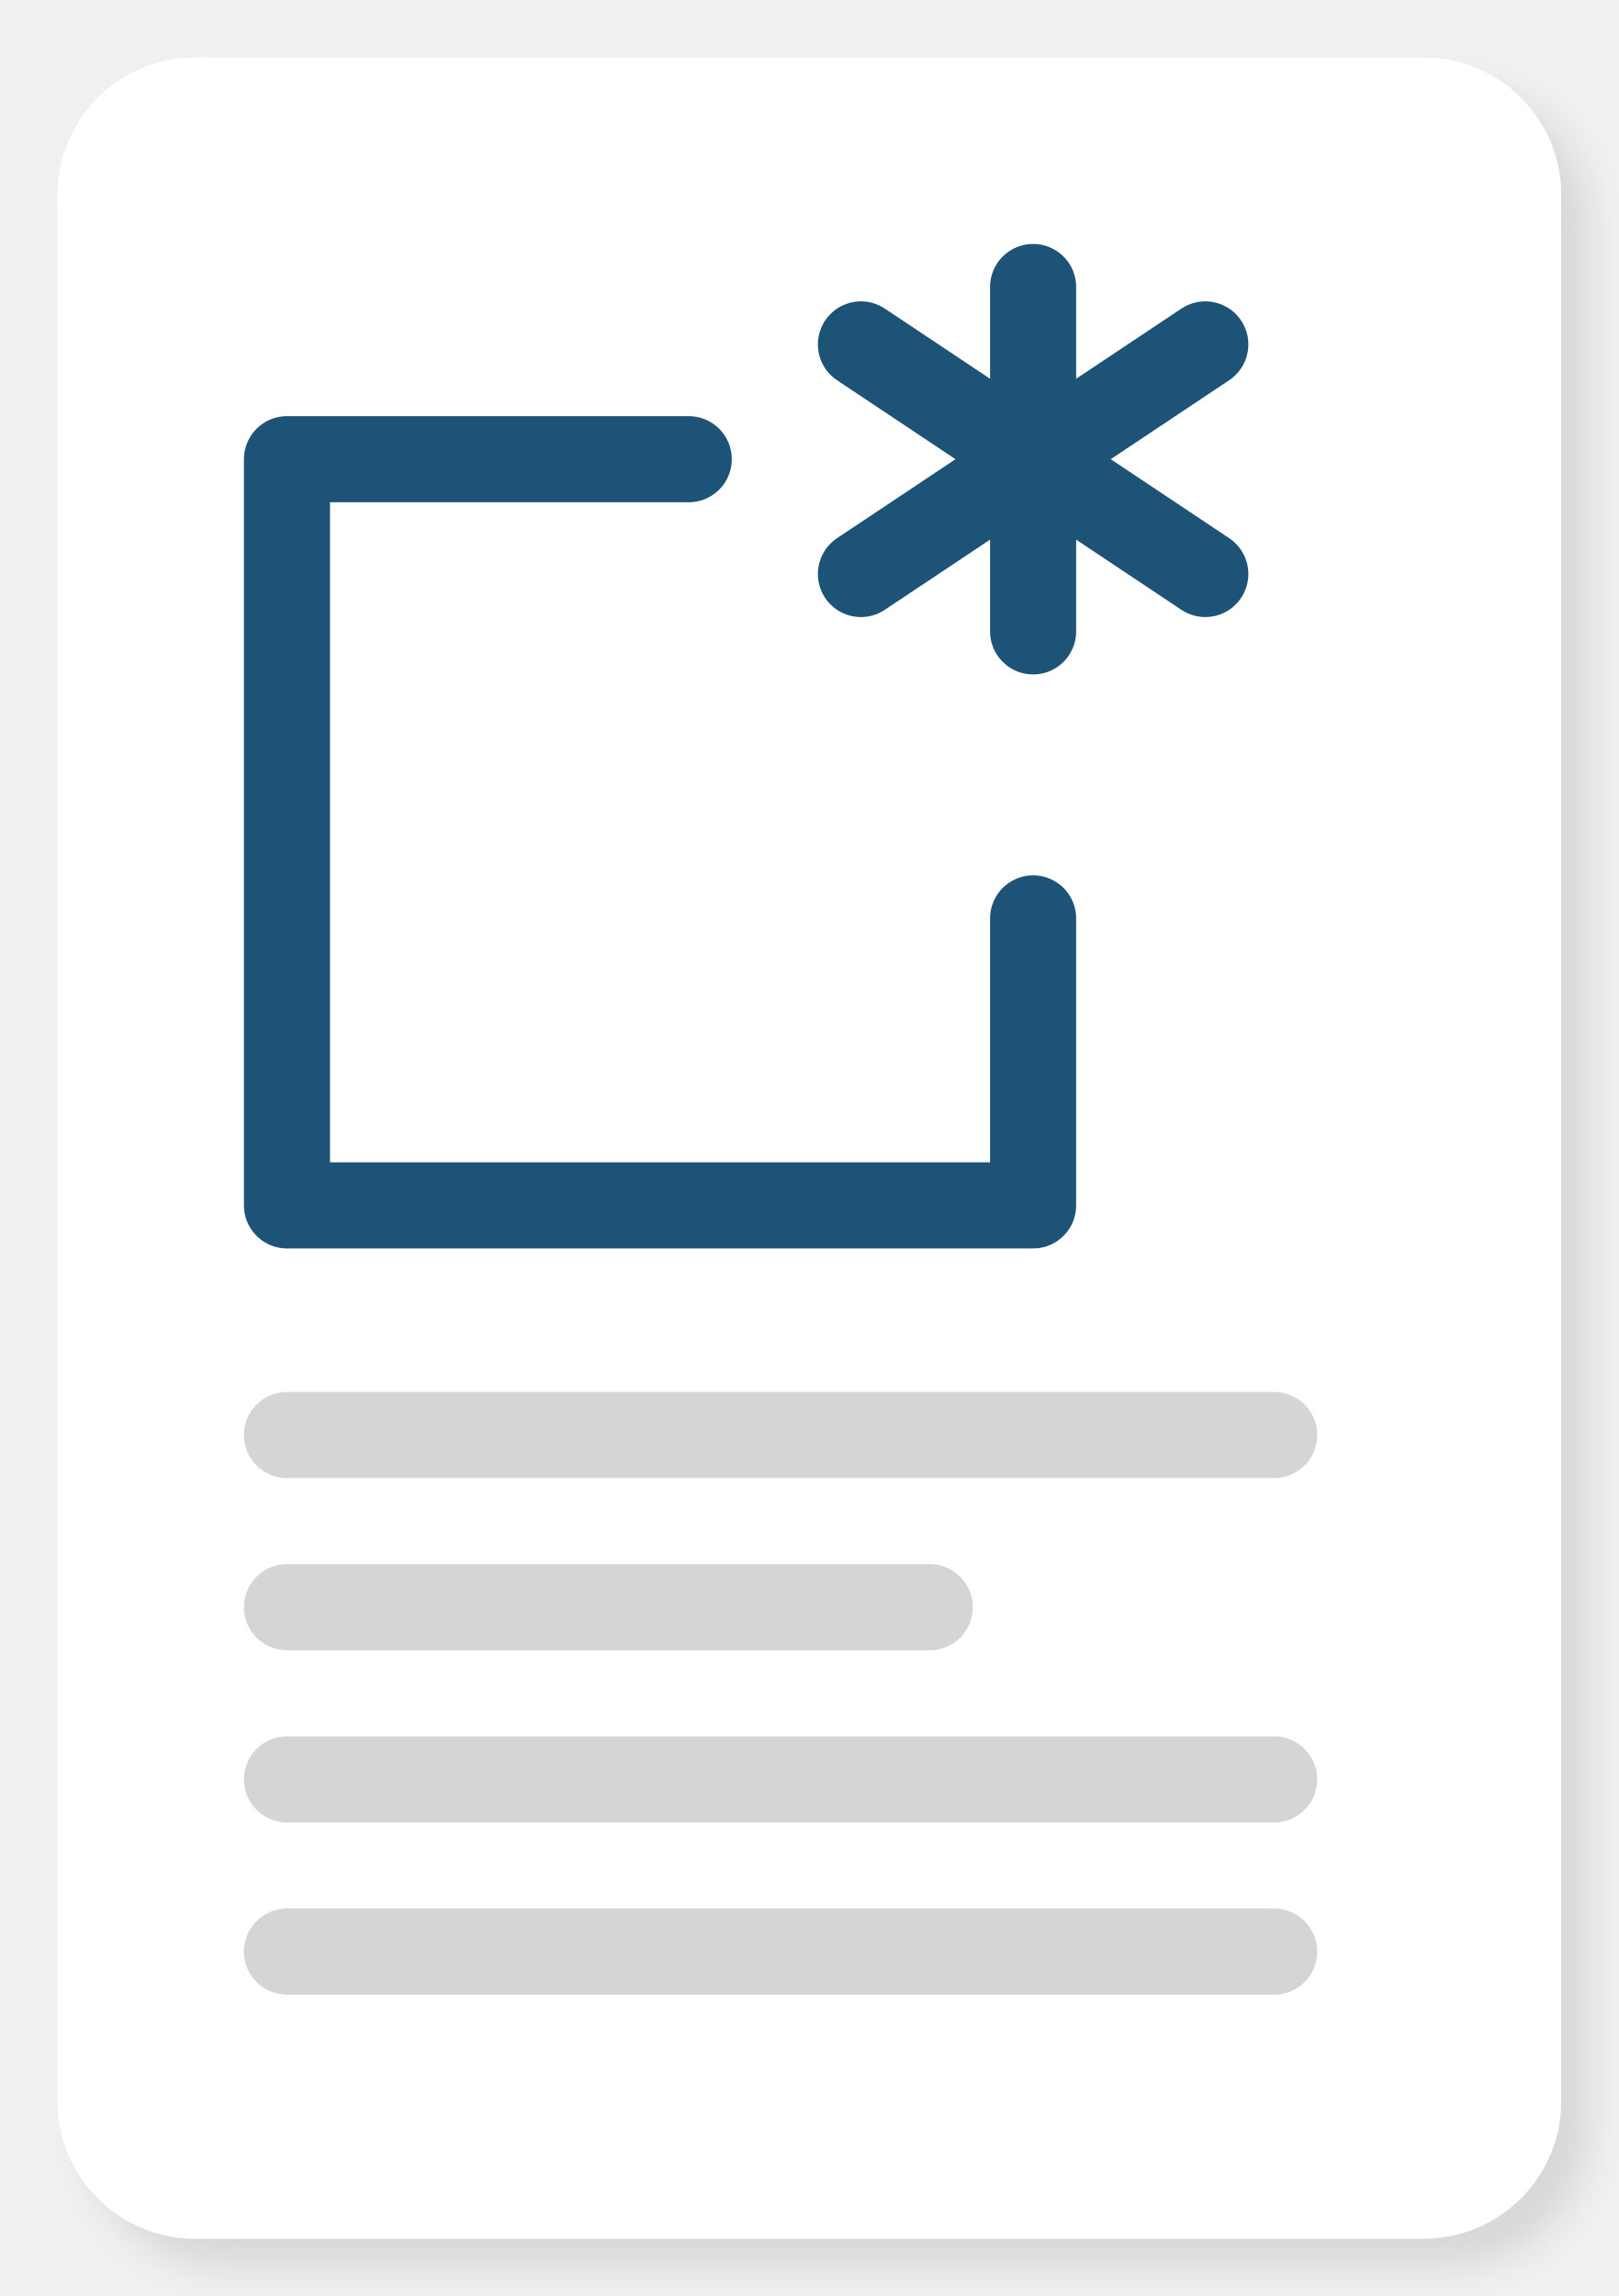
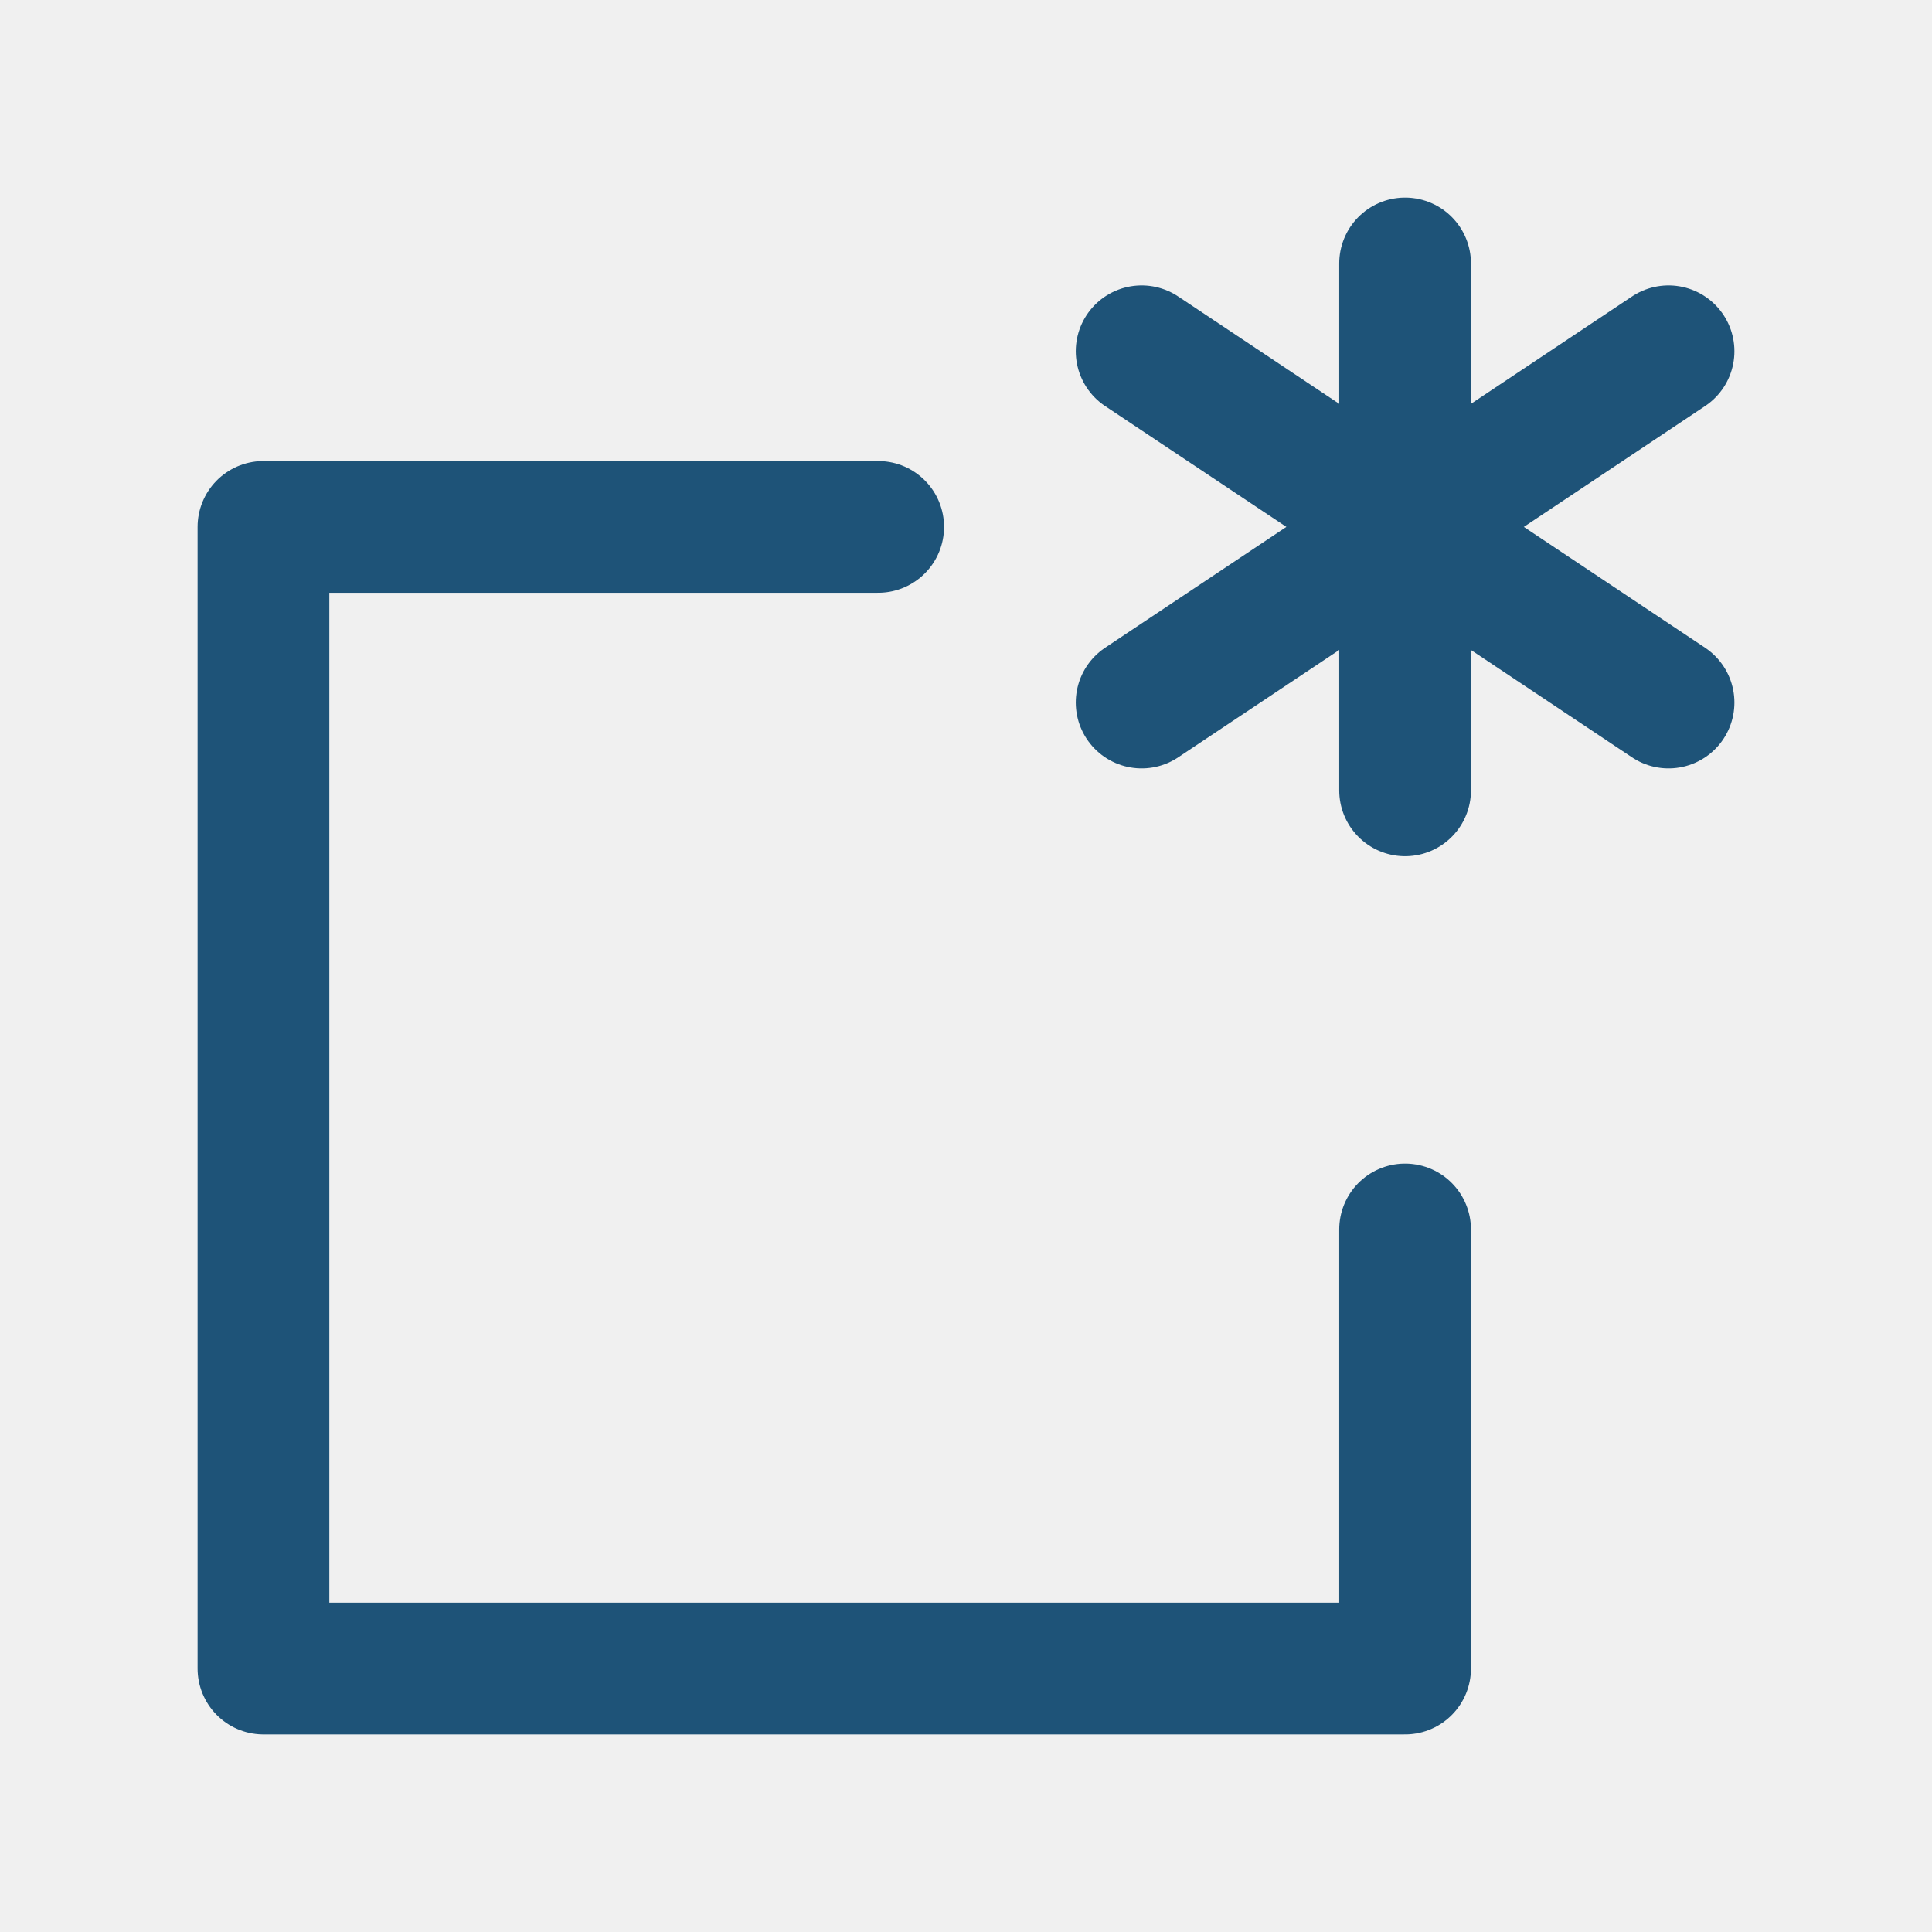
- <svg xmlns="http://www.w3.org/2000/svg" width="282" height="400" viewBox="0 0 282 400" fill="white">
-   <defs>
-     <filter id="dropShadow" x="-20%" y="-20%" width="140%" height="140%" filterUnits="objectBoundingBox">
-       <feGaussianBlur in="SourceAlpha" stdDeviation="3" result="blur" />
-       <feOffset in="blur" dx="5" dy="5" result="offsetBlur" />
-       <feFlood flood-color="#000000" flood-opacity="0.10" />
-       <feComposite in2="offsetBlur" operator="in" result="shadow" />
-       <feMerge>
-         <feMergeNode in="shadow" />
-         <feMergeNode in="SourceGraphic" />
-       </feMerge>
-     </filter>
-   </defs>
-   <path d="M34 10      H248      A24 24 0 0 1 272 34      V366      A24 24 0 0 1 248 390      H34      A24 24 0 0 1 10 366      V34      A24 24 0 0 1 34 10      Z" fill="white" filter="url(#dropShadow)" />
-   <path d="M 120 80 L 50 80 L 50 210 L 180 210 L 180 160" stroke="#1E5378" stroke-width="15" stroke-linecap="round" stroke-linejoin="round" />
+ <svg xmlns="http://www.w3.org/2000/svg" width="220" height="220" viewBox="20 20 220 220">
+   <path d="M 120 80 L 50 80 L 50 210 L 180 210 L 180 160" stroke="#1E5378" stroke-width="15" stroke-linecap="round" stroke-linejoin="round" fill="none" />
  <line x1="180" y1="50" x2="180" y2="110" stroke="#1E5378" stroke-width="15" stroke-linecap="round" />
  <line x1="150" y1="60" x2="210" y2="100" stroke="#1E5378" stroke-width="15" stroke-linecap="round" />
  <line x1="150" y1="100" x2="210" y2="60" stroke="#1E5378" stroke-width="15" stroke-linecap="round" />
-   <line x1="50" y1="250" x2="222" y2="250" stroke="#D6D4D6" stroke-width="15" stroke-linecap="round" />
-   <line x1="50" y1="280" x2="162" y2="280" stroke="#D6D4D6" stroke-width="15" stroke-linecap="round" />
-   <line x1="50" y1="310" x2="222" y2="310" stroke="#D6D4D6" stroke-width="15" stroke-linecap="round" />
-   <line x1="50" y1="340" x2="222" y2="340" stroke="#D6D4D6" stroke-width="15" stroke-linecap="round" />
</svg>
